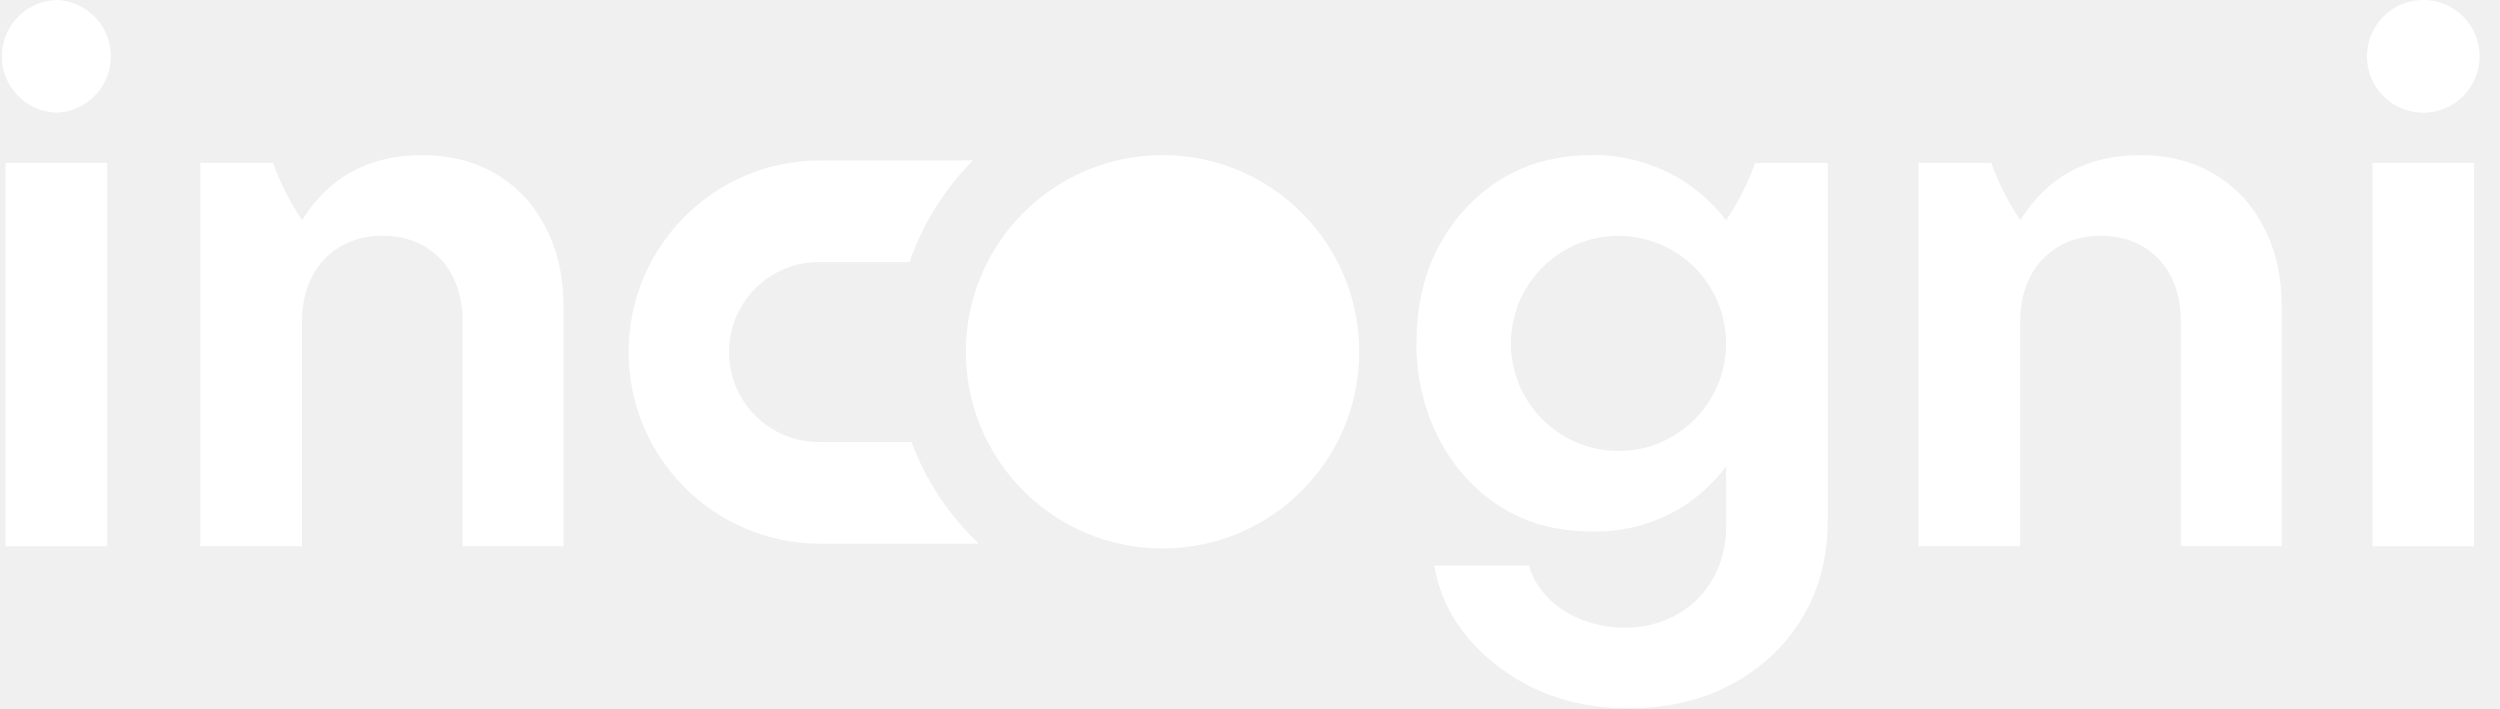
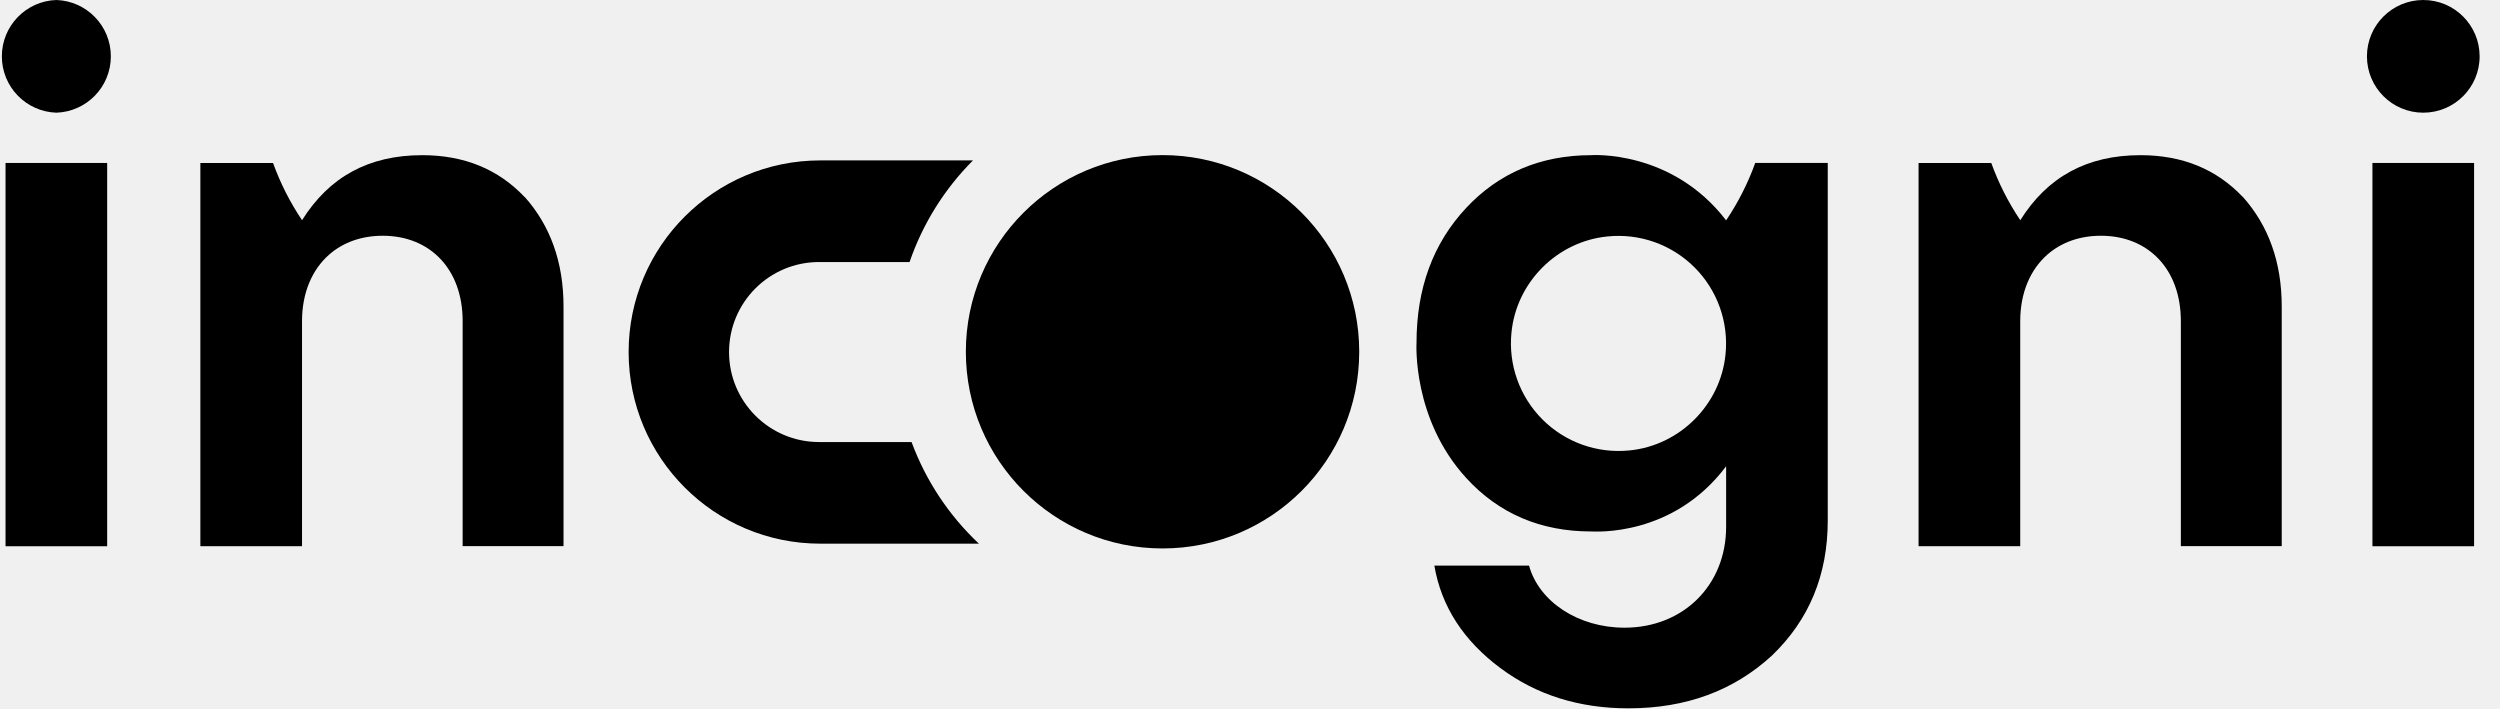
- <svg xmlns="http://www.w3.org/2000/svg" width="120" height="34" fill="none" data-testid="incogni-header-logo">
-   <path d="M5.144 7.822H.266V26.22h4.878V7.822ZM2.705 0a2.706 2.706 0 0 0 0 5.409 2.706 2.706 0 0 0 0-5.409ZM43.755 21.218h-4.442a4.318 4.318 0 0 1-4.319-4.32 4.318 4.318 0 0 1 4.32-4.32h4.345A12.835 12.835 0 0 1 46.703 7.7h-7.331a9.198 9.198 0 0 0-9.198 9.198 9.198 9.198 0 0 0 9.198 9.198h7.615a12.834 12.834 0 0 1-3.232-4.878Z" fill="#fff" />
-   <path d="M55.803 7.445c-5.213 0-9.442 4.227-9.442 9.44 0 5.212 4.227 9.441 9.442 9.441 5.216 0 9.44-4.226 9.44-9.441a9.438 9.438 0 0 0-9.44-9.44ZM118.756 7.822h-4.879V26.22h4.879V7.822ZM116.318 5.409A2.704 2.704 0 1 0 116.317 0a2.704 2.704 0 0 0 .001 5.409ZM25.184 9.46c-1.267-1.341-2.906-2.012-4.916-2.012-2.57 0-4.468 1.042-5.77 3.123l-.002-.005a12.597 12.597 0 0 1-1.39-2.744H9.617v18.396h4.879V15.415c0-1.357.48-2.479 1.315-3.205.655-.568 1.527-.894 2.559-.894 2.272 0 3.836 1.602 3.836 4.097v10.802h4.842V14.707c0-2.123-.634-3.873-1.861-5.252l-.003.005ZM107.659 9.46c-1.268-1.341-2.906-2.012-4.916-2.012-2.569 0-4.468 1.042-5.77 3.123l-.002-.005a12.592 12.592 0 0 1-1.39-2.744h-3.49v18.396h4.88V15.415c0-1.357.48-2.479 1.315-3.205.655-.568 1.527-.894 2.558-.894 2.273 0 3.837 1.602 3.837 4.097v10.802h4.842V14.707c0-2.123-.634-3.873-1.862-5.252l-.002.005ZM84.254 7.822v-.005s-.003.002-.003.005c-.35.97-.821 1.896-1.397 2.755-2.622-3.415-6.48-3.129-6.48-3.129-2.42 0-4.433.857-5.998 2.532-1.601 1.713-2.383 3.874-2.383 6.48 0 .006-.215 3.636 2.383 6.48 1.565 1.714 3.577 2.57 5.998 2.57.17 0 3.922.281 6.48-3.129v2.907c0 2.794-2.05 4.841-4.879 4.841-2.198 0-4.096-1.23-4.581-2.98h-4.545c.334 1.975 1.416 3.614 3.166 4.916 1.75 1.304 3.8 1.935 6.146 1.935 2.795 0 5.064-.856 6.891-2.532 1.787-1.713 2.68-3.874 2.68-6.48V7.822h-3.478Zm-6.04 13.798a5.166 5.166 0 0 1-5.663-5.663c.238-2.416 2.192-4.37 4.61-4.608a5.165 5.165 0 0 1 5.664 5.663c-.239 2.416-2.193 4.37-4.608 4.608h-.003Z" fill="#fff" />
+ <svg xmlns="http://www.w3.org/2000/svg" width="400" height="113.334" fill="none" viewBox="0 0 400 113.334">
+   <path d="M17.146 26.074H0.886V87.4h16.26z" fill="black" />
+   <path d="M9.016 0a9.02 9.02 0 0 0 0 18.03 9.02 9.02 0 0 0 0 -18.03" fill="black" />
+   <path d="M145.85 70.726h-14.806a14.4 14.4 0 0 1 -14.396 -14.4 14.4 14.4 0 0 1 14.4 -14.4h14.484a42.6 42.6 0 0 1 10.144 -16.26H131.24a30.666 30.666 0 0 0 -30.66 30.66 30.666 30.666 0 0 0 30.66 30.66h25.384a42.6 42.6 0 0 1 -10.774 -16.26" fill="black" />
+   <path d="M186.01 24.816c-17.376 0 -31.474 14.09 -31.474 31.466s14.09 31.47 31.474 31.47 31.466 -14.086 31.466 -31.47a31.466 31.466 0 0 0 -31.466 -31.466" fill="black" />
+   <path d="M395.854 26.074h-16.264V87.4h16.264z" fill="black" />
+   <path d="M387.726 18.03A9.014 9.014 0 1 0 387.724 0a9.014 9.014 0 0 0 0.004 18.03" fill="black" />
+   <path d="M83.946 31.534q-6.334 -6.706 -16.386 -6.706c-8.566 0 -14.894 3.474 -19.234 10.41l-0.006 -0.016a42 42 0 0 1 -4.634 -9.146H32.06v61.32h16.264V51.386c0 -4.526 1.6 -8.266 4.384 -10.686 2.184 -1.894 5.09 -2.98 8.53 -2.98 7.574 0 12.786 5.34 12.786 13.656v36.006h16.14V49.026c0 -7.08 -2.114 -12.914 -6.204 -17.51z" fill="black" />
+   <path d="M358.864 31.534q-6.336 -6.706 -16.386 -6.706c-8.564 0 -14.894 3.474 -19.234 10.41l-0.006 -0.016a42 42 0 0 1 -4.634 -9.146h-11.634v61.32h16.266V51.386c0 -4.526 1.6 -8.266 4.384 -10.686 2.184 -1.894 5.09 -2.98 8.526 -2.98 7.576 0 12.79 5.34 12.79 13.656v36.006h16.14V49.026c0 -7.08 -2.114 -12.914 -6.206 -17.51z" fill="black" />
+   <path d="M280.846 26.074v-0.016q-0.004 0 -0.01 0.016a42 42 0 0 1 -4.656 9.184c-8.74 -11.384 -21.6 -10.43 -21.6 -10.43 -8.066 0 -14.776 2.856 -19.994 8.44 -5.336 5.71 -7.944 12.914 -7.944 21.6 0 0.02 -0.716 12.12 7.944 21.6 5.216 5.714 11.924 8.566 19.994 8.566 0.566 0 13.074 0.936 21.6 -10.43v9.69c0 9.314 -6.834 16.136 -16.264 16.136 -7.326 0 -13.654 -4.1 -15.27 -9.934h-15.15c1.114 6.584 4.72 12.046 10.554 16.386 5.834 4.346 12.666 6.45 20.486 6.45 9.316 0 16.88 -2.854 22.97 -8.44q8.934 -8.566 8.934 -21.6V26.074zm-20.134 45.994a17.22 17.22 0 0 1 -18.876 -18.876c0.794 -8.054 7.306 -14.566 15.366 -15.36a17.216 17.216 0 0 1 18.88 18.876c-0.796 8.054 -7.31 14.566 -15.36 15.36z" fill="black" />
</svg>
